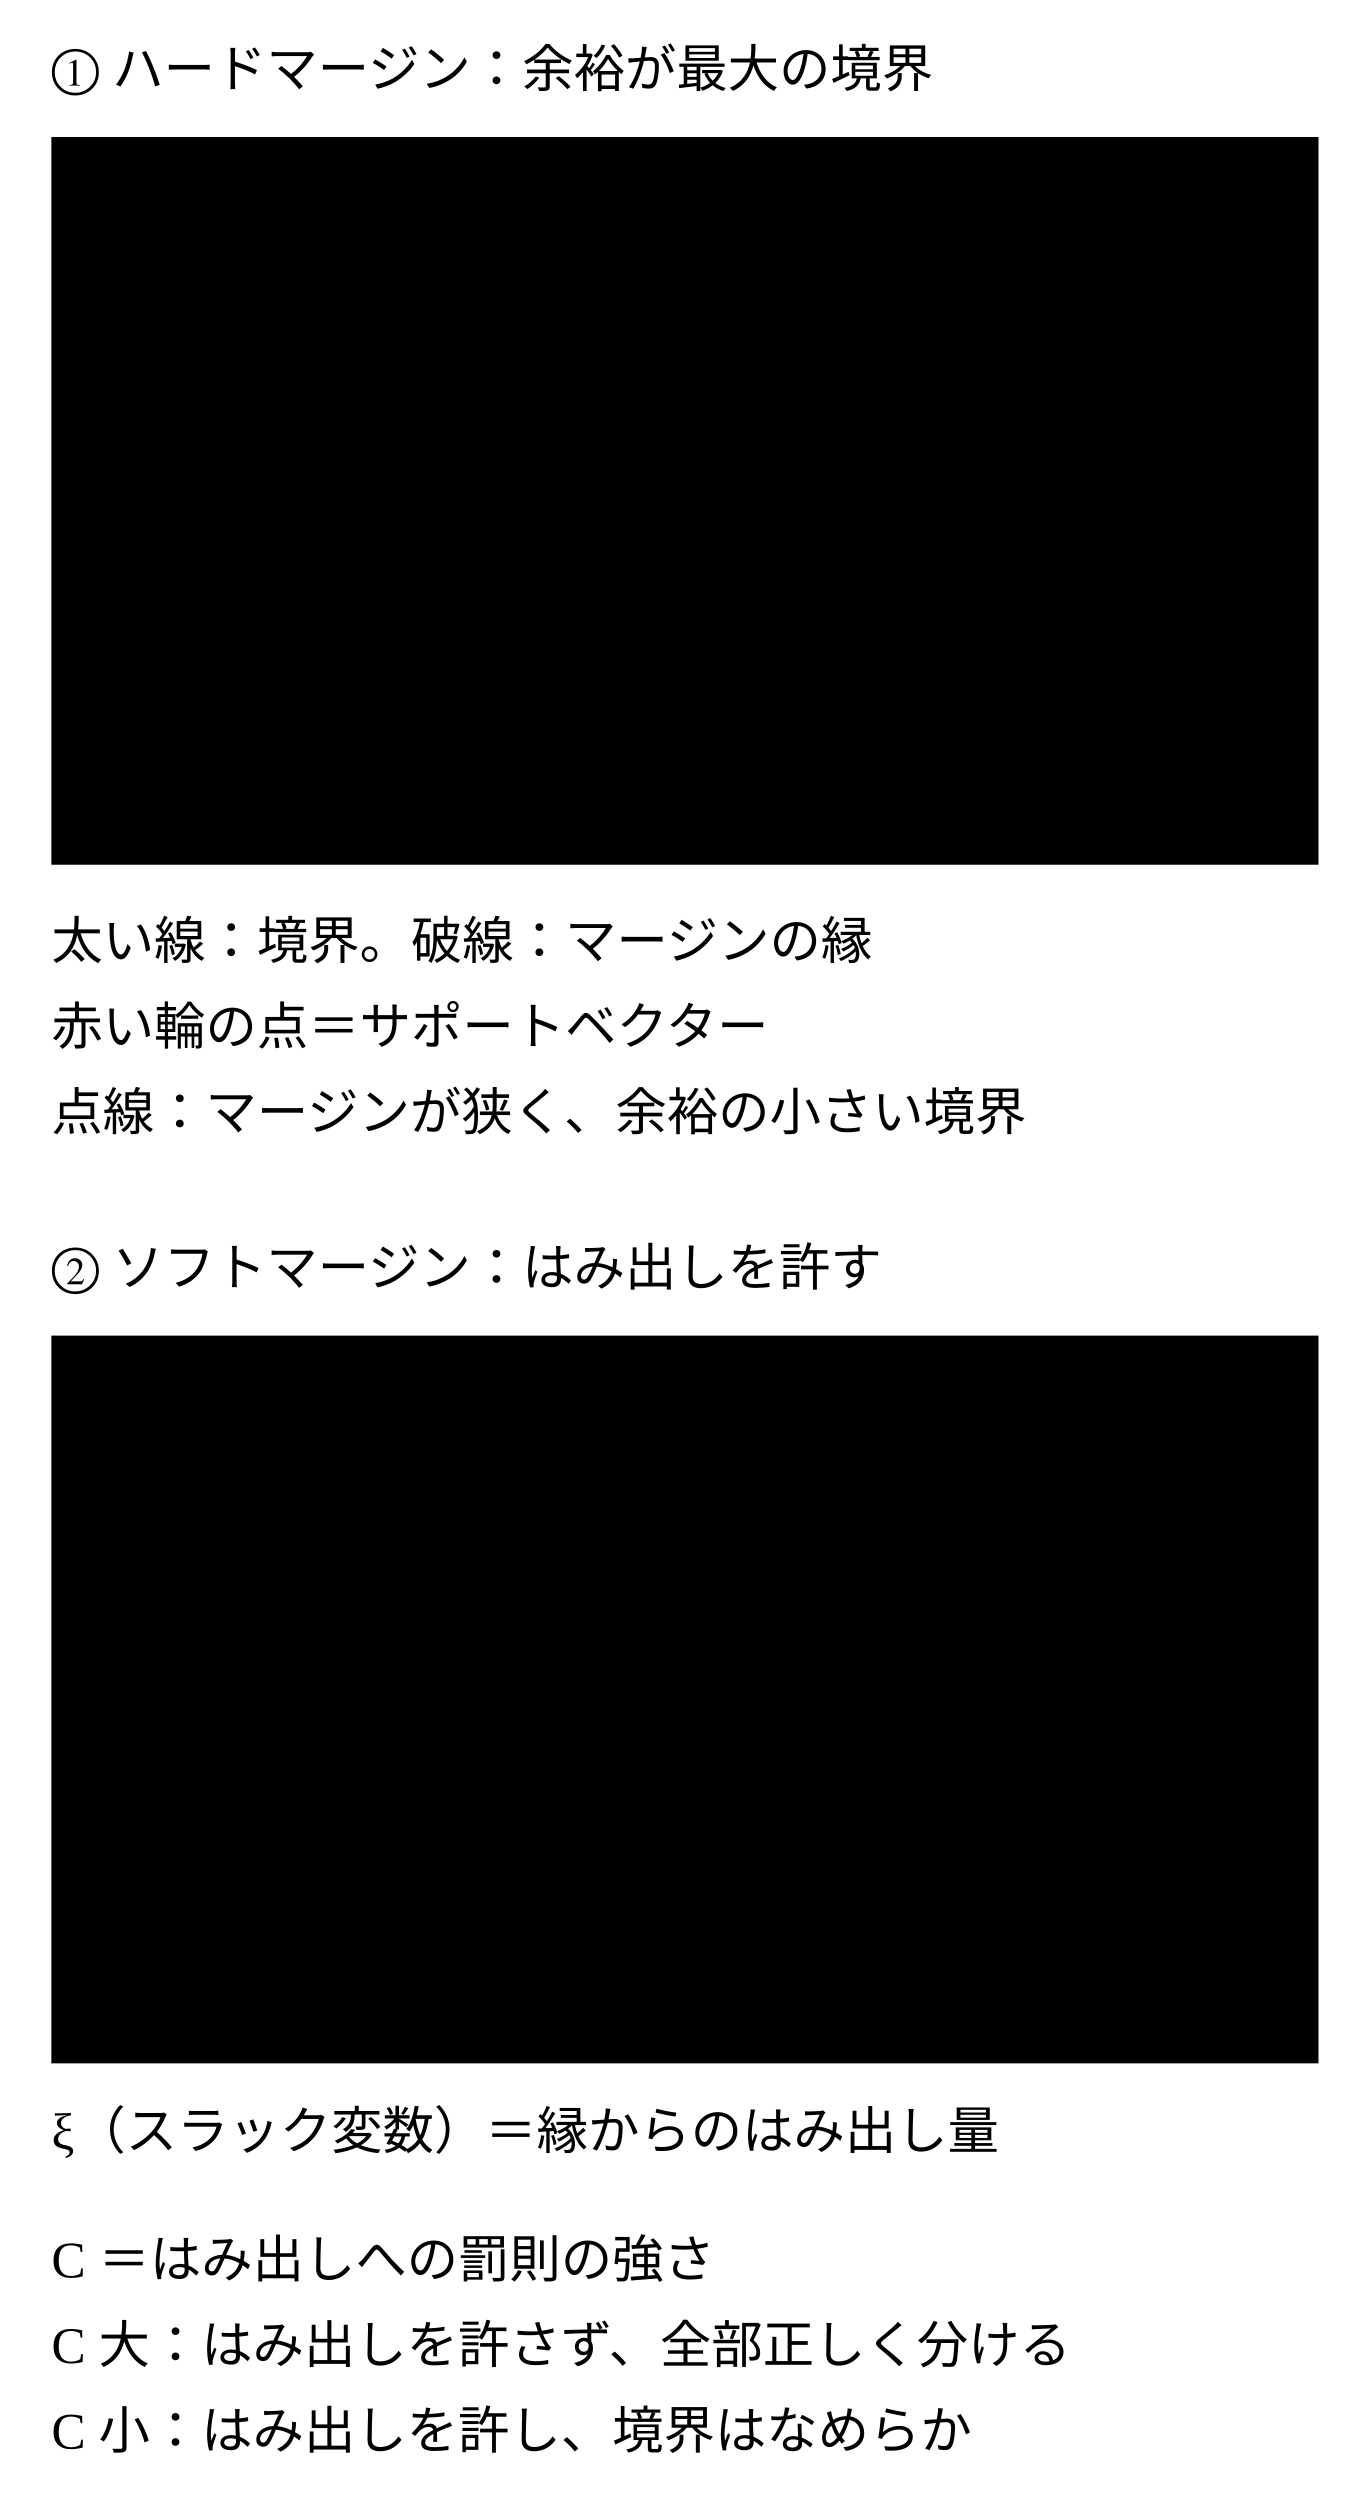
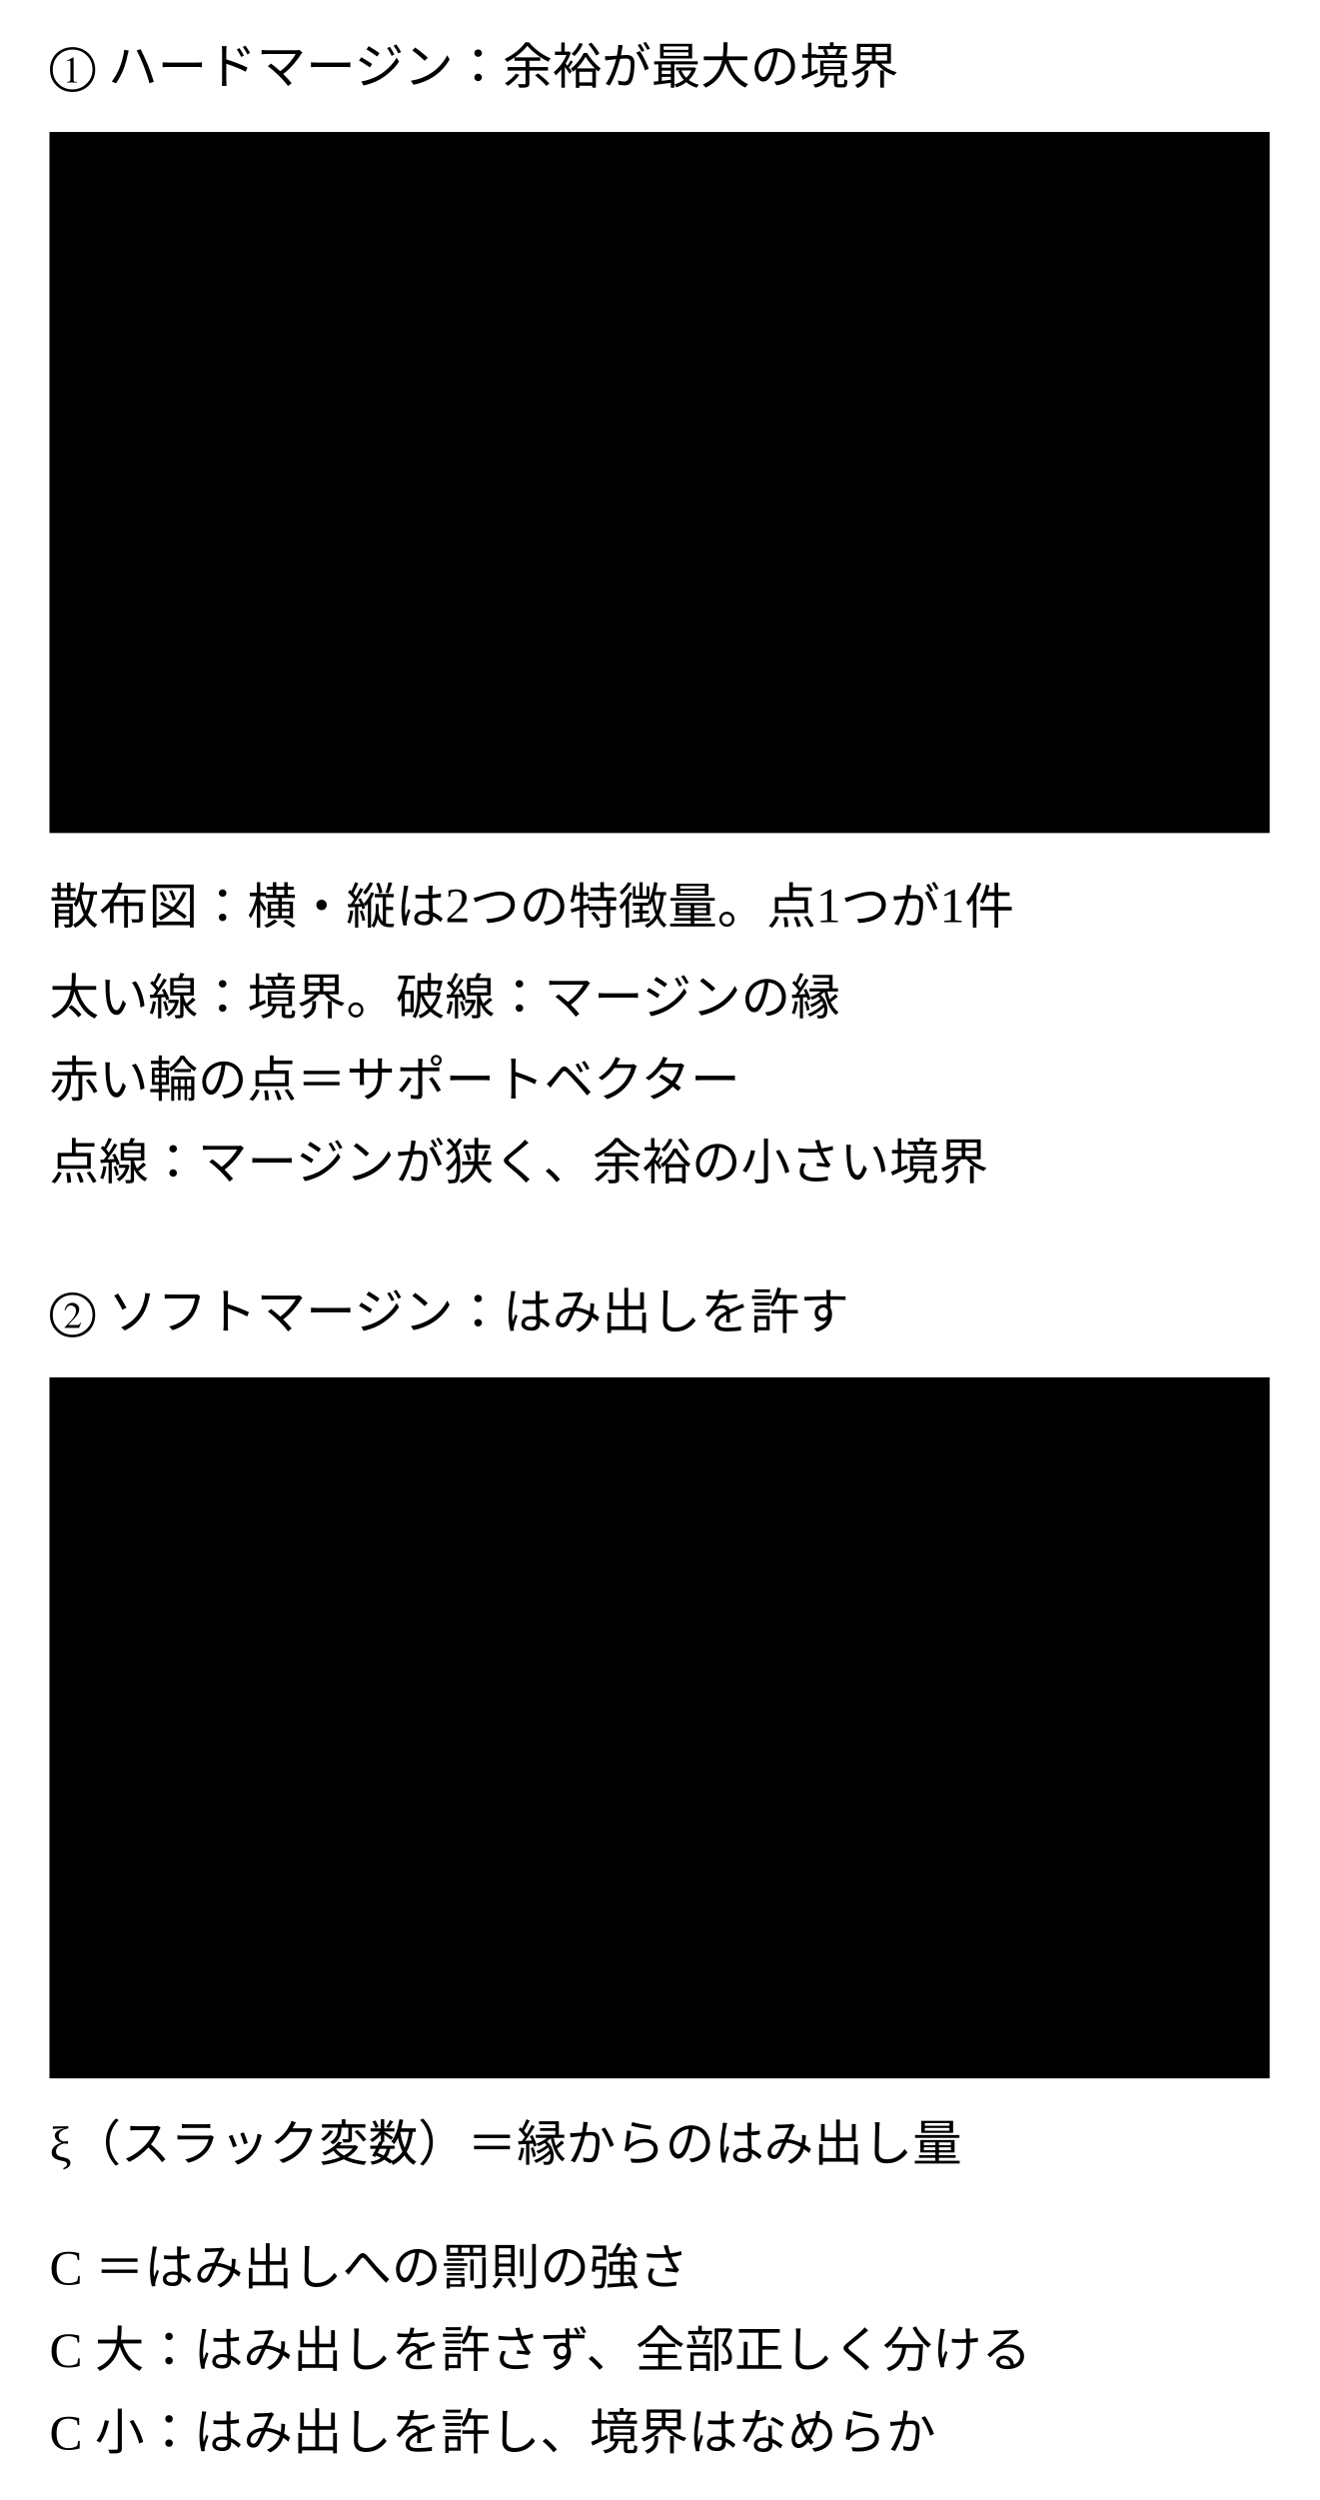
- <svg xmlns="http://www.w3.org/2000/svg" viewBox="0 0 320 584" role="img" aria-labelledby="fig-g-svm-margin-t fig-g-svm-margin-d">
+ <svg xmlns="http://www.w3.org/2000/svg" viewBox="0 0 320 606" role="img" aria-labelledby="fig-g-svm-margin-t fig-g-svm-margin-d">
  <text x="12" y="20" class="tb">① ハードマージン：余裕が最大の境界</text>
  <rect x="12" y="32" width="296" height="170" class="sb" stroke-width="1" />
  <line x1="58.16" y1="127.57" x2="248" y2="64.66" class="l sm w1 dsh" />
  <line x1="72" y1="169.34" x2="261.84" y2="106.43" class="l sm w1 dsh" />
  <line x1="65.08" y1="148.46" x2="254.92" y2="85.54" class="l w2" />
  <line x1="70.42" y1="164.59" x2="250.83" y2="73.2" class="l sm dot w2" />
  <circle cx="57.87" cy="110.81" r="6" class="fs sa" stroke-width="2" />
  <circle cx="86.69" cy="86.51" r="6" class="fs sa" stroke-width="2" />
  <circle cx="134.09" cy="102.41" r="6" class="fa sa" stroke-width="2" />
  <circle cx="134.09" cy="102.41" r="11" class="sng w1" />
  <circle cx="167.66" cy="76.54" r="6" class="fs sa" stroke-width="2" />
  <circle cx="210.03" cy="77.24" r="6" class="fa sa" stroke-width="2" />
  <circle cx="210.03" cy="77.24" r="11" class="sng w1" />
  <circle cx="238.85" cy="52.94" r="6" class="fs sa" stroke-width="2" />
  <circle cx="134.78" cy="72.68" r="6" class="fs sa" stroke-width="2" />
  <circle cx="211.98" cy="51.32" r="6" class="fs sa" stroke-width="2" />
  <line x1="75.52" y1="174.16" x2="85.52" y2="184.16" class="l sa w2" />
  <line x1="75.52" y1="184.16" x2="85.52" y2="174.16" class="l sa w2" />
  <line x1="115.37" y1="167.27" x2="125.37" y2="177.27" class="l sa w2" />
  <line x1="115.37" y1="177.27" x2="125.37" y2="167.27" class="l sa w2" />
  <line x1="157.12" y1="166.08" x2="167.12" y2="176.08" class="l sa w2" />
  <line x1="157.12" y1="176.08" x2="167.12" y2="166.08" class="l sa w2" />
  <line x1="190.4" y1="123.45" x2="200.4" y2="133.45" class="l sa w2" />
  <line x1="190.4" y1="133.45" x2="200.4" y2="123.45" class="l sa w2" />
  <circle cx="195.4" cy="128.45" r="11" class="sng w1" />
  <line x1="235.6" y1="132.7" x2="245.6" y2="142.7" class="l sa w2" />
  <line x1="235.6" y1="142.7" x2="245.6" y2="132.7" class="l sa w2" />
  <line x1="260.62" y1="112.82" x2="270.62" y2="122.82" class="l sa w2" />
  <line x1="260.62" y1="122.82" x2="270.62" y2="112.82" class="l sa w2" />
  <line x1="91.99" y1="160.27" x2="101.99" y2="170.27" class="l sa w2" />
  <line x1="91.99" y1="170.27" x2="101.99" y2="160.27" class="l sa w2" />
  <line x1="226.71" y1="153.55" x2="236.71" y2="163.55" class="l sa w2" />
  <line x1="226.71" y1="163.55" x2="236.71" y2="153.55" class="l sa w2" />
  <line x1="101.15" y1="136.5" x2="106.56" y2="152.83" class="l sng w1" />
  <polygon points="108.07,157.39 103.71,153.77 109.41,151.89" class="fng" />
  <line x1="101.15" y1="136.5" x2="95.74" y2="120.18" class="l sng w1" />
  <polygon points="94.23,115.62 98.58,119.23 92.89,121.12" class="fng" />
  <text x="109.15" y="158.5" class="tb tng">マージン</text>
  <text x="16" y="52" class="tm">○と× ＝2つのクラス</text>
-   <text x="12" y="224">太い線：境界。破線：マージンの縁</text>
-   <text x="12" y="244" class="tb tng">赤い輪の点＝サポートベクター</text>
-   <text x="12" y="264" class="tm">点線：マージンが狭く、余裕の小さい境界</text>
-   <text x="12" y="300" class="tb">② ソフトマージン：はみ出しを許す</text>
-   <rect x="12" y="312" width="296" height="170" class="sb" stroke-width="1" />
-   <line x1="58.16" y1="407.57" x2="248" y2="344.66" class="l sm w1 dsh" />
-   <line x1="72" y1="449.34" x2="261.84" y2="386.43" class="l sm w1 dsh" />
-   <line x1="65.08" y1="428.46" x2="254.92" y2="365.54" class="l w2" />
-   <circle cx="57.87" cy="390.81" r="6" class="fs sa" stroke-width="2" />
-   <circle cx="86.69" cy="366.51" r="6" class="fs sa" stroke-width="2" />
-   <circle cx="134.09" cy="382.41" r="6" class="fa sa" stroke-width="2" />
-   <circle cx="134.09" cy="382.41" r="11" class="sng w1" />
-   <circle cx="167.66" cy="356.54" r="6" class="fs sa" stroke-width="2" />
-   <circle cx="213.81" cy="368.63" r="6" class="fs sa" stroke-width="2" />
-   <circle cx="213.81" cy="368.63" r="11" class="sng w1" />
-   <circle cx="238.85" cy="332.94" r="6" class="fs sa" stroke-width="2" />
-   <circle cx="134.78" cy="352.68" r="6" class="fs sa" stroke-width="2" />
-   <circle cx="211.98" cy="331.32" r="6" class="fs sa" stroke-width="2" />
-   <line x1="75.52" y1="454.16" x2="85.52" y2="464.16" class="l sa w2" />
-   <line x1="75.52" y1="464.16" x2="85.52" y2="454.16" class="l sa w2" />
-   <line x1="115.37" y1="447.27" x2="125.37" y2="457.27" class="l sa w2" />
-   <line x1="115.37" y1="457.27" x2="125.37" y2="447.27" class="l sa w2" />
-   <line x1="157.12" y1="446.08" x2="167.12" y2="456.08" class="l sa w2" />
-   <line x1="157.12" y1="456.08" x2="167.12" y2="446.08" class="l sa w2" />
-   <line x1="190.4" y1="403.45" x2="200.4" y2="413.45" class="l sa w2" />
-   <line x1="190.4" y1="413.45" x2="200.4" y2="403.45" class="l sa w2" />
-   <circle cx="195.4" cy="408.45" r="11" class="sng w1" />
-   <line x1="235.6" y1="412.7" x2="245.6" y2="422.7" class="l sa w2" />
-   <line x1="235.6" y1="422.7" x2="245.6" y2="412.7" class="l sa w2" />
-   <line x1="260.62" y1="392.82" x2="270.62" y2="402.82" class="l sa w2" />
-   <line x1="260.62" y1="402.82" x2="270.62" y2="392.82" class="l sa w2" />
-   <line x1="91.99" y1="440.27" x2="101.99" y2="450.27" class="l sa w2" />
-   <line x1="91.99" y1="450.27" x2="101.99" y2="440.27" class="l sa w2" />
-   <line x1="155.01" y1="385.68" x2="165.01" y2="395.68" class="l sa w2" />
-   <line x1="155.01" y1="395.68" x2="165.01" y2="385.68" class="l sa w2" />
-   <circle cx="160.01" cy="390.68" r="11" class="sng w1" />
-   <line x1="213.81" y1="368.63" x2="211.54" y2="361.8" class="l swn w2" />
-   <polygon points="210.03,357.24 214.39,360.86 208.7,362.74" class="fm" />
-   <text x="223.61" y="365.99" class="tb twn">ξ</text>
-   <line x1="160.01" y1="390.68" x2="167.31" y2="412.7" class="l swn w2" />
-   <polygon points="168.82,417.25 164.46,413.64 170.16,411.75" class="fm" />
-   <text x="144.42" y="409.96" class="tb twn">ξ</text>
-   <text x="12" y="502" class="tb twn">ξ（スラック変数）＝縁からのはみ出し量</text>
-   <text x="12" y="532" class="tb">C ＝はみ出しへの罰則の強さ</text>
-   <text x="12" y="552">C 大：はみ出しを許さず、全部正しく分ける</text>
-   <text x="12" y="572">C 小：はみ出しを許し、境界はなめらか</text>
+   <text x="12" y="224" class="tm">散布図：横・縦は2つの特徴量。点1つが1件</text>
+   <g transform="translate(0,22)">
+     <text x="12" y="224">太い線：境界。破線：マージンの縁</text>
+     <text x="12" y="244" class="tb tng">赤い輪の点＝サポートベクター</text>
+     <text x="12" y="264" class="tm">点線：マージンが狭く、余裕の小さい境界</text>
+     <text x="12" y="300" class="tb">② ソフトマージン：はみ出しを許す</text>
+     <rect x="12" y="312" width="296" height="170" class="sb" stroke-width="1" />
+     <line x1="58.16" y1="407.57" x2="248" y2="344.66" class="l sm w1 dsh" />
+     <line x1="72" y1="449.34" x2="261.84" y2="386.43" class="l sm w1 dsh" />
+     <line x1="65.08" y1="428.46" x2="254.92" y2="365.54" class="l w2" />
+     <circle cx="57.87" cy="390.81" r="6" class="fs sa" stroke-width="2" />
+     <circle cx="86.69" cy="366.51" r="6" class="fs sa" stroke-width="2" />
+     <circle cx="134.09" cy="382.41" r="6" class="fa sa" stroke-width="2" />
+     <circle cx="134.09" cy="382.41" r="11" class="sng w1" />
+     <circle cx="167.66" cy="356.54" r="6" class="fs sa" stroke-width="2" />
+     <circle cx="213.81" cy="368.63" r="6" class="fs sa" stroke-width="2" />
+     <circle cx="213.81" cy="368.63" r="11" class="sng w1" />
+     <circle cx="238.85" cy="332.94" r="6" class="fs sa" stroke-width="2" />
+     <circle cx="134.78" cy="352.68" r="6" class="fs sa" stroke-width="2" />
+     <circle cx="211.98" cy="331.32" r="6" class="fs sa" stroke-width="2" />
+     <line x1="75.52" y1="454.16" x2="85.52" y2="464.16" class="l sa w2" />
+     <line x1="75.52" y1="464.16" x2="85.52" y2="454.16" class="l sa w2" />
+     <line x1="115.37" y1="447.27" x2="125.37" y2="457.27" class="l sa w2" />
+     <line x1="115.37" y1="457.27" x2="125.37" y2="447.27" class="l sa w2" />
+     <line x1="157.12" y1="446.08" x2="167.12" y2="456.08" class="l sa w2" />
+     <line x1="157.12" y1="456.08" x2="167.12" y2="446.08" class="l sa w2" />
+     <line x1="190.4" y1="403.45" x2="200.4" y2="413.45" class="l sa w2" />
+     <line x1="190.4" y1="413.45" x2="200.4" y2="403.45" class="l sa w2" />
+     <circle cx="195.4" cy="408.45" r="11" class="sng w1" />
+     <line x1="235.6" y1="412.7" x2="245.6" y2="422.7" class="l sa w2" />
+     <line x1="235.6" y1="422.7" x2="245.6" y2="412.7" class="l sa w2" />
+     <line x1="260.62" y1="392.82" x2="270.62" y2="402.82" class="l sa w2" />
+     <line x1="260.62" y1="402.82" x2="270.62" y2="392.82" class="l sa w2" />
+     <line x1="91.99" y1="440.27" x2="101.99" y2="450.27" class="l sa w2" />
+     <line x1="91.99" y1="450.27" x2="101.99" y2="440.27" class="l sa w2" />
+     <line x1="155.01" y1="385.68" x2="165.01" y2="395.68" class="l sa w2" />
+     <line x1="155.01" y1="395.68" x2="165.01" y2="385.68" class="l sa w2" />
+     <circle cx="160.01" cy="390.68" r="11" class="sng w1" />
+     <line x1="213.81" y1="368.63" x2="211.54" y2="361.8" class="l swn w2" />
+     <polygon points="210.03,357.24 214.39,360.86 208.7,362.74" class="fm" />
+     <text x="223.61" y="365.99" class="tb twn">ξ</text>
+     <line x1="160.01" y1="390.68" x2="167.31" y2="412.7" class="l swn w2" />
+     <polygon points="168.82,417.25 164.46,413.64 170.16,411.75" class="fm" />
+     <text x="144.42" y="409.96" class="tb twn">ξ</text>
+     <text x="12" y="502" class="tb twn">ξ（スラック変数）＝縁からのはみ出し量</text>
+     <text x="12" y="532" class="tb">C ＝はみ出しへの罰則の強さ</text>
+     <text x="12" y="552">C 大：はみ出しを許さず、全部正しく分ける</text>
+     <text x="12" y="572">C 小：はみ出しを許し、境界はなめらか</text>
+   </g>
</svg>
